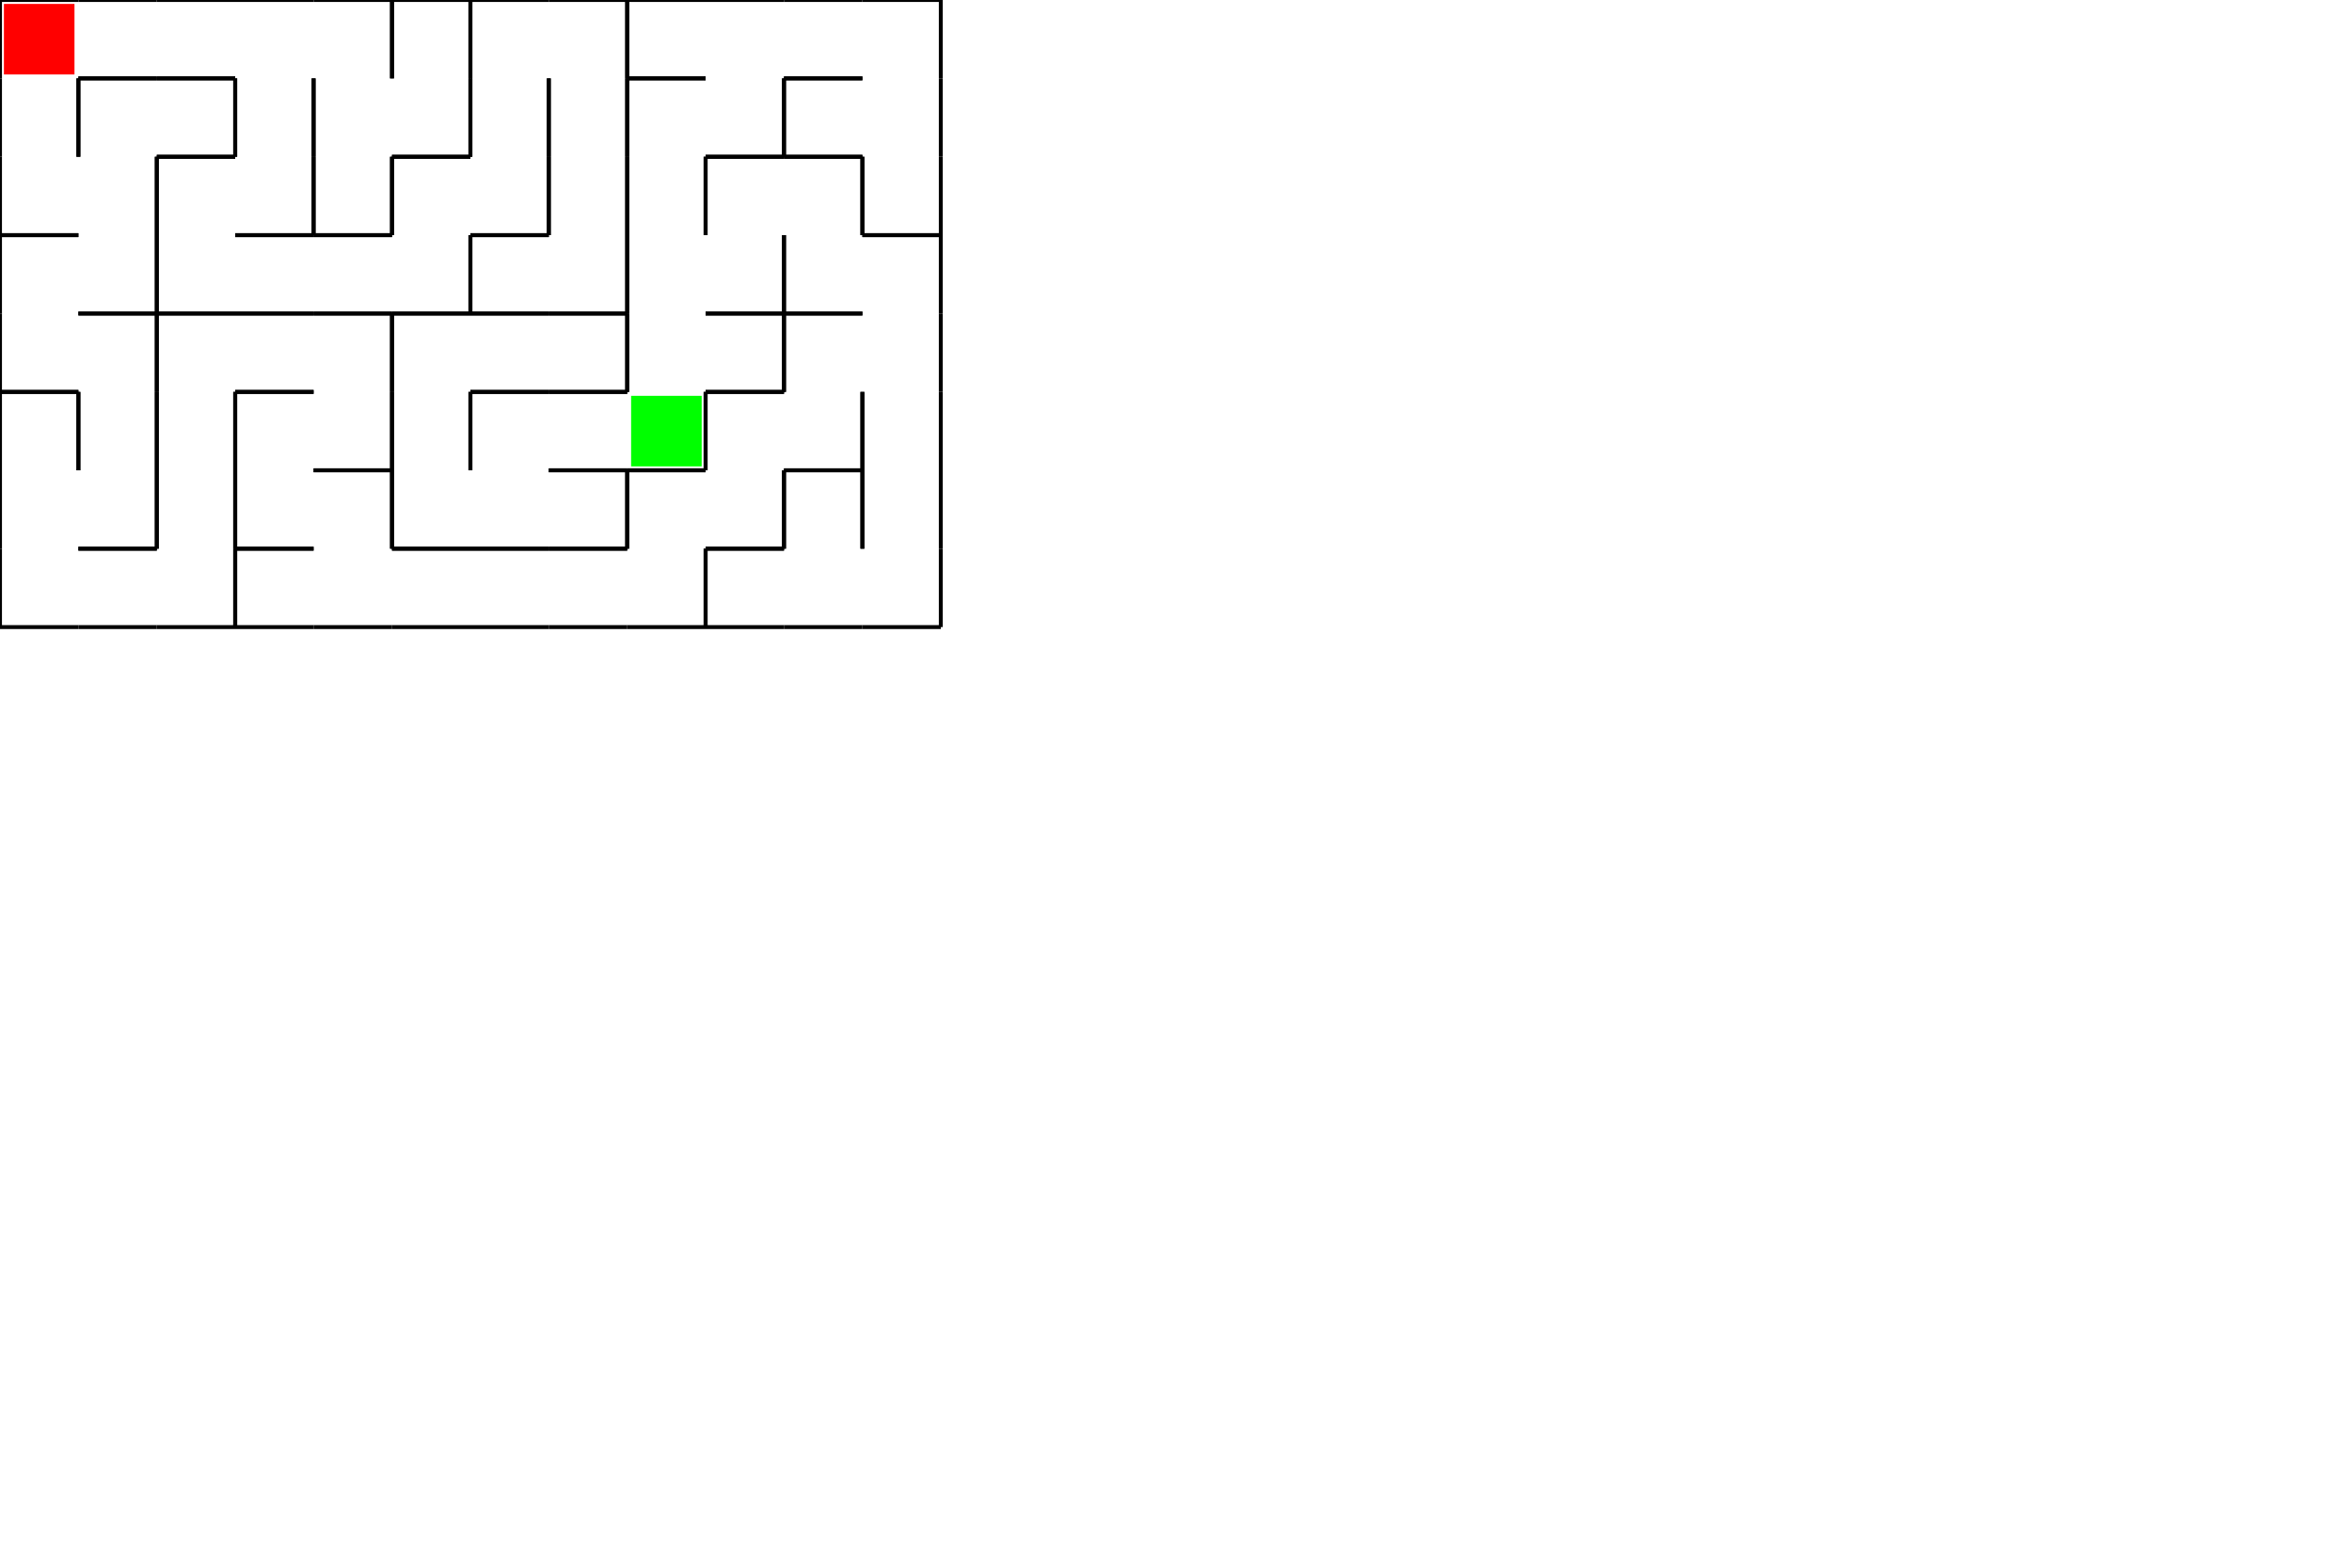
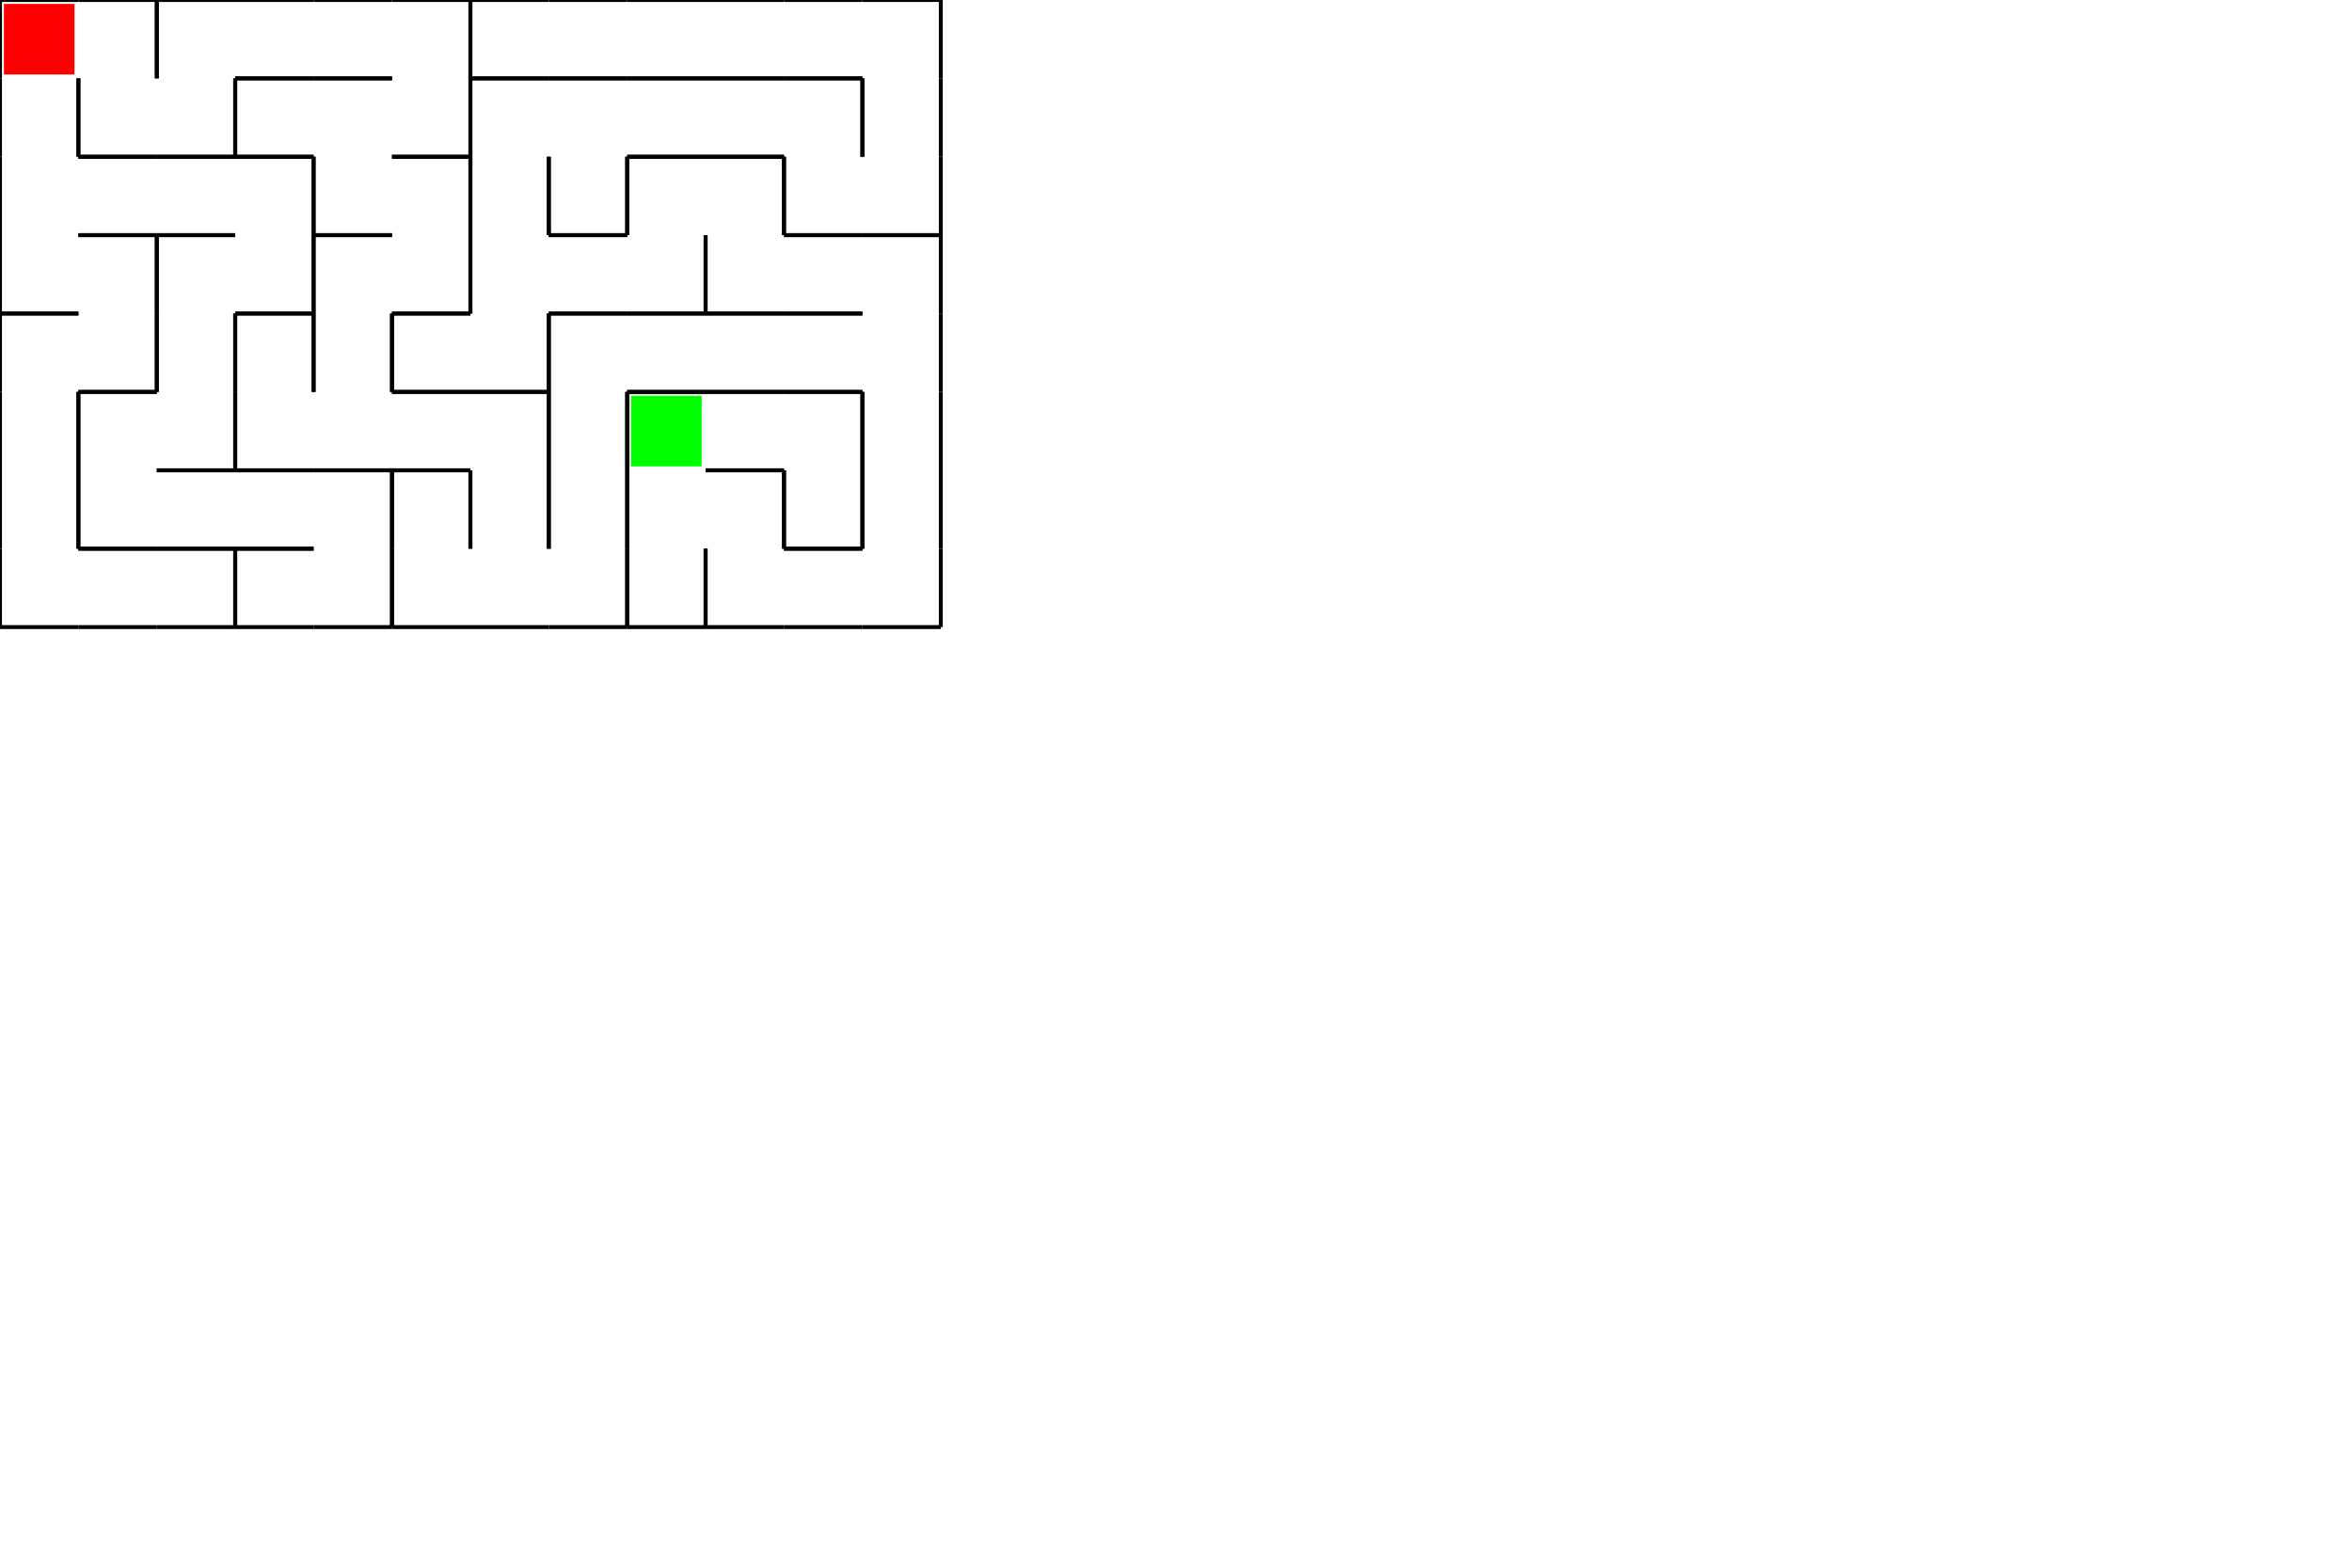
<svg xmlns="http://www.w3.org/2000/svg" width="600" height="400">
  <path d="M0.00,0.00L0.00,20.00" stroke="#000000" fill="none" />
  <path d="M0.00,0.00L20.00,0.00" stroke="#000000" fill="none" />
  <path d="M20.00,0.00L40.00,0.00" stroke="#000000" fill="none" />
-   <path d="M20.00,20.00L40.00,20.00" stroke="#000000" fill="none" />
+   <path d="M40.00,0.00L40.00,20.00" stroke="#000000" fill="none" />
+   <path d="M40.00,0.00L40.00,20.00" stroke="#000000" fill="none" />
  <path d="M40.00,0.00L60.00,0.00" stroke="#000000" fill="none" />
-   <path d="M40.00,20.00L60.00,20.00" stroke="#000000" fill="none" />
  <path d="M60.00,0.00L80.00,0.00" stroke="#000000" fill="none" />
+   <path d="M60.00,20.00L80.00,20.00" stroke="#000000" fill="none" />
  <path d="M80.00,0.00L100.00,0.00" stroke="#000000" fill="none" />
-   <path d="M100.00,0.00L100.00,20.00" stroke="#000000" fill="none" />
-   <path d="M100.00,0.00L100.00,20.00" stroke="#000000" fill="none" />
+   <path d="M80.00,20.00L100.00,20.00" stroke="#000000" fill="none" />
  <path d="M100.00,0.00L120.00,0.00" stroke="#000000" fill="none" />
  <path d="M120.00,0.00L120.00,20.00" stroke="#000000" fill="none" />
  <path d="M120.00,0.00L120.00,20.00" stroke="#000000" fill="none" />
  <path d="M120.00,0.00L140.00,0.00" stroke="#000000" fill="none" />
+   <path d="M120.00,20.00L140.00,20.00" stroke="#000000" fill="none" />
  <path d="M140.00,0.00L160.00,0.00" stroke="#000000" fill="none" />
-   <path d="M160.00,0.00L160.00,20.00" stroke="#000000" fill="none" />
-   <path d="M160.00,0.00L160.00,20.00" stroke="#000000" fill="none" />
+   <path d="M140.00,20.00L160.00,20.00" stroke="#000000" fill="none" />
  <path d="M160.00,0.00L180.00,0.00" stroke="#000000" fill="none" />
  <path d="M160.00,20.00L180.00,20.00" stroke="#000000" fill="none" />
  <path d="M180.00,0.00L200.00,0.00" stroke="#000000" fill="none" />
+   <path d="M180.00,20.00L200.00,20.00" stroke="#000000" fill="none" />
  <path d="M200.00,0.00L220.00,0.00" stroke="#000000" fill="none" />
  <path d="M200.00,20.00L220.00,20.00" stroke="#000000" fill="none" />
  <path d="M220.00,0.00L240.00,0.00" stroke="#000000" fill="none" />
  <path d="M240.00,0.00L240.00,20.00" stroke="#000000" fill="none" />
  <path d="M0.00,20.00L0.00,40.00" stroke="#000000" fill="none" />
  <path d="M20.00,20.00L20.00,40.00" stroke="#000000" fill="none" />
  <path d="M20.00,20.00L20.00,40.00" stroke="#000000" fill="none" />
-   <path d="M20.00,20.00L40.00,20.00" stroke="#000000" fill="none" />
-   <path d="M40.00,20.00L60.00,20.00" stroke="#000000" fill="none" />
+   <path d="M20.00,40.00L40.00,40.00" stroke="#000000" fill="none" />
  <path d="M60.00,20.00L60.00,40.00" stroke="#000000" fill="none" />
  <path d="M40.00,40.00L60.00,40.00" stroke="#000000" fill="none" />
  <path d="M60.00,20.00L60.00,40.00" stroke="#000000" fill="none" />
-   <path d="M80.00,20.00L80.00,40.00" stroke="#000000" fill="none" />
-   <path d="M80.00,20.00L80.00,40.00" stroke="#000000" fill="none" />
+   <path d="M60.00,20.00L80.00,20.00" stroke="#000000" fill="none" />
+   <path d="M60.00,40.00L80.00,40.00" stroke="#000000" fill="none" />
+   <path d="M80.00,20.00L100.00,20.00" stroke="#000000" fill="none" />
  <path d="M120.00,20.00L120.00,40.00" stroke="#000000" fill="none" />
  <path d="M100.00,40.00L120.00,40.00" stroke="#000000" fill="none" />
  <path d="M120.00,20.00L120.00,40.00" stroke="#000000" fill="none" />
-   <path d="M140.00,20.00L140.00,40.00" stroke="#000000" fill="none" />
-   <path d="M140.00,20.00L140.00,40.00" stroke="#000000" fill="none" />
-   <path d="M160.00,20.00L160.00,40.00" stroke="#000000" fill="none" />
-   <path d="M160.00,20.00L160.00,40.00" stroke="#000000" fill="none" />
+   <path d="M120.00,20.00L140.00,20.00" stroke="#000000" fill="none" />
+   <path d="M140.00,20.00L160.00,20.00" stroke="#000000" fill="none" />
  <path d="M160.00,20.00L180.00,20.00" stroke="#000000" fill="none" />
-   <path d="M200.00,20.00L200.00,40.00" stroke="#000000" fill="none" />
+   <path d="M160.00,40.00L180.00,40.00" stroke="#000000" fill="none" />
+   <path d="M180.00,20.00L200.00,20.00" stroke="#000000" fill="none" />
  <path d="M180.00,40.00L200.00,40.00" stroke="#000000" fill="none" />
-   <path d="M200.00,20.00L200.00,40.00" stroke="#000000" fill="none" />
  <path d="M200.00,20.00L220.00,20.00" stroke="#000000" fill="none" />
-   <path d="M200.00,40.00L220.00,40.00" stroke="#000000" fill="none" />
+   <path d="M220.00,20.00L220.00,40.00" stroke="#000000" fill="none" />
+   <path d="M220.00,20.00L220.00,40.00" stroke="#000000" fill="none" />
  <path d="M240.00,20.00L240.00,40.00" stroke="#000000" fill="none" />
  <path d="M0.00,40.00L0.00,60.00" stroke="#000000" fill="none" />
-   <path d="M0.00,60.00L20.00,60.00" stroke="#000000" fill="none" />
-   <path d="M40.00,40.00L40.00,60.00" stroke="#000000" fill="none" />
-   <path d="M40.00,40.00L40.00,60.00" stroke="#000000" fill="none" />
+   <path d="M20.00,40.00L40.00,40.00" stroke="#000000" fill="none" />
+   <path d="M20.00,60.00L40.00,60.00" stroke="#000000" fill="none" />
  <path d="M40.00,40.00L60.00,40.00" stroke="#000000" fill="none" />
+   <path d="M40.00,60.00L60.00,60.00" stroke="#000000" fill="none" />
+   <path d="M60.00,40.00L80.00,40.00" stroke="#000000" fill="none" />
  <path d="M80.00,40.00L80.00,60.00" stroke="#000000" fill="none" />
-   <path d="M60.00,60.00L80.00,60.00" stroke="#000000" fill="none" />
  <path d="M80.00,40.00L80.00,60.00" stroke="#000000" fill="none" />
-   <path d="M100.00,40.00L100.00,60.00" stroke="#000000" fill="none" />
  <path d="M80.00,60.00L100.00,60.00" stroke="#000000" fill="none" />
-   <path d="M100.00,40.00L100.00,60.00" stroke="#000000" fill="none" />
  <path d="M100.00,40.00L120.00,40.00" stroke="#000000" fill="none" />
+   <path d="M120.00,40.00L120.00,60.00" stroke="#000000" fill="none" />
+   <path d="M120.00,40.00L120.00,60.00" stroke="#000000" fill="none" />
  <path d="M140.00,40.00L140.00,60.00" stroke="#000000" fill="none" />
-   <path d="M120.00,60.00L140.00,60.00" stroke="#000000" fill="none" />
  <path d="M140.00,40.00L140.00,60.00" stroke="#000000" fill="none" />
  <path d="M160.00,40.00L160.00,60.00" stroke="#000000" fill="none" />
+   <path d="M140.00,60.00L160.00,60.00" stroke="#000000" fill="none" />
  <path d="M160.00,40.00L160.00,60.00" stroke="#000000" fill="none" />
-   <path d="M180.00,40.00L180.00,60.00" stroke="#000000" fill="none" />
-   <path d="M180.00,40.00L180.00,60.00" stroke="#000000" fill="none" />
+   <path d="M160.00,40.00L180.00,40.00" stroke="#000000" fill="none" />
  <path d="M180.00,40.00L200.00,40.00" stroke="#000000" fill="none" />
-   <path d="M200.00,40.00L220.00,40.00" stroke="#000000" fill="none" />
-   <path d="M220.00,40.00L220.00,60.00" stroke="#000000" fill="none" />
-   <path d="M220.00,40.00L220.00,60.00" stroke="#000000" fill="none" />
+   <path d="M200.00,40.00L200.00,60.00" stroke="#000000" fill="none" />
+   <path d="M200.00,40.00L200.00,60.00" stroke="#000000" fill="none" />
+   <path d="M200.00,60.00L220.00,60.00" stroke="#000000" fill="none" />
  <path d="M240.00,40.00L240.00,60.00" stroke="#000000" fill="none" />
  <path d="M220.00,60.00L240.00,60.00" stroke="#000000" fill="none" />
  <path d="M0.00,60.00L0.00,80.00" stroke="#000000" fill="none" />
-   <path d="M0.00,60.00L20.00,60.00" stroke="#000000" fill="none" />
+   <path d="M0.00,80.00L20.00,80.00" stroke="#000000" fill="none" />
+   <path d="M20.00,60.00L40.00,60.00" stroke="#000000" fill="none" />
  <path d="M40.00,60.00L40.00,80.00" stroke="#000000" fill="none" />
-   <path d="M20.00,80.00L40.00,80.00" stroke="#000000" fill="none" />
  <path d="M40.00,60.00L40.00,80.00" stroke="#000000" fill="none" />
-   <path d="M40.00,80.00L60.00,80.00" stroke="#000000" fill="none" />
-   <path d="M60.00,60.00L80.00,60.00" stroke="#000000" fill="none" />
+   <path d="M40.00,60.00L60.00,60.00" stroke="#000000" fill="none" />
+   <path d="M80.00,60.00L80.00,80.00" stroke="#000000" fill="none" />
  <path d="M60.00,80.00L80.00,80.00" stroke="#000000" fill="none" />
+   <path d="M80.00,60.00L80.00,80.00" stroke="#000000" fill="none" />
  <path d="M80.00,60.00L100.00,60.00" stroke="#000000" fill="none" />
-   <path d="M80.00,80.00L100.00,80.00" stroke="#000000" fill="none" />
  <path d="M120.00,60.00L120.00,80.00" stroke="#000000" fill="none" />
  <path d="M100.00,80.00L120.00,80.00" stroke="#000000" fill="none" />
  <path d="M120.00,60.00L120.00,80.00" stroke="#000000" fill="none" />
-   <path d="M120.00,60.00L140.00,60.00" stroke="#000000" fill="none" />
-   <path d="M120.00,80.00L140.00,80.00" stroke="#000000" fill="none" />
-   <path d="M160.00,60.00L160.00,80.00" stroke="#000000" fill="none" />
+   <path d="M140.00,60.00L160.00,60.00" stroke="#000000" fill="none" />
  <path d="M140.00,80.00L160.00,80.00" stroke="#000000" fill="none" />
-   <path d="M160.00,60.00L160.00,80.00" stroke="#000000" fill="none" />
-   <path d="M200.00,60.00L200.00,80.00" stroke="#000000" fill="none" />
+   <path d="M180.00,60.00L180.00,80.00" stroke="#000000" fill="none" />
+   <path d="M160.00,80.00L180.00,80.00" stroke="#000000" fill="none" />
+   <path d="M180.00,60.00L180.00,80.00" stroke="#000000" fill="none" />
  <path d="M180.00,80.00L200.00,80.00" stroke="#000000" fill="none" />
-   <path d="M200.00,60.00L200.00,80.00" stroke="#000000" fill="none" />
+   <path d="M200.00,60.00L220.00,60.00" stroke="#000000" fill="none" />
  <path d="M200.00,80.00L220.00,80.00" stroke="#000000" fill="none" />
  <path d="M220.00,60.00L240.00,60.00" stroke="#000000" fill="none" />
  <path d="M240.00,60.00L240.00,80.00" stroke="#000000" fill="none" />
  <path d="M0.00,80.00L0.00,100.00" stroke="#000000" fill="none" />
-   <path d="M0.00,100.00L20.00,100.00" stroke="#000000" fill="none" />
-   <path d="M20.00,80.00L40.00,80.00" stroke="#000000" fill="none" />
+   <path d="M0.00,80.00L20.00,80.00" stroke="#000000" fill="none" />
  <path d="M40.00,80.00L40.00,100.00" stroke="#000000" fill="none" />
+   <path d="M20.00,100.00L40.00,100.00" stroke="#000000" fill="none" />
  <path d="M40.00,80.00L40.00,100.00" stroke="#000000" fill="none" />
-   <path d="M40.00,80.00L60.00,80.00" stroke="#000000" fill="none" />
+   <path d="M60.00,80.00L60.00,100.00" stroke="#000000" fill="none" />
+   <path d="M60.00,80.00L60.00,100.00" stroke="#000000" fill="none" />
  <path d="M60.00,80.00L80.00,80.00" stroke="#000000" fill="none" />
-   <path d="M60.00,100.00L80.00,100.00" stroke="#000000" fill="none" />
-   <path d="M80.00,80.00L100.00,80.00" stroke="#000000" fill="none" />
+   <path d="M80.00,80.00L80.00,100.00" stroke="#000000" fill="none" />
+   <path d="M80.00,80.00L80.00,100.00" stroke="#000000" fill="none" />
  <path d="M100.00,80.00L100.00,100.00" stroke="#000000" fill="none" />
  <path d="M100.00,80.00L100.00,100.00" stroke="#000000" fill="none" />
  <path d="M100.00,80.00L120.00,80.00" stroke="#000000" fill="none" />
-   <path d="M120.00,80.00L140.00,80.00" stroke="#000000" fill="none" />
+   <path d="M100.00,100.00L120.00,100.00" stroke="#000000" fill="none" />
+   <path d="M140.00,80.00L140.00,100.00" stroke="#000000" fill="none" />
  <path d="M120.00,100.00L140.00,100.00" stroke="#000000" fill="none" />
+   <path d="M140.00,80.00L140.00,100.00" stroke="#000000" fill="none" />
  <path d="M140.00,80.00L160.00,80.00" stroke="#000000" fill="none" />
-   <path d="M160.00,80.00L160.00,100.00" stroke="#000000" fill="none" />
-   <path d="M140.00,100.00L160.00,100.00" stroke="#000000" fill="none" />
-   <path d="M160.00,80.00L160.00,100.00" stroke="#000000" fill="none" />
+   <path d="M160.00,80.00L180.00,80.00" stroke="#000000" fill="none" />
+   <path d="M160.00,100.00L180.00,100.00" stroke="#000000" fill="none" />
  <path d="M180.00,80.00L200.00,80.00" stroke="#000000" fill="none" />
-   <path d="M200.00,80.00L200.00,100.00" stroke="#000000" fill="none" />
  <path d="M180.00,100.00L200.00,100.00" stroke="#000000" fill="none" />
-   <path d="M200.00,80.00L200.00,100.00" stroke="#000000" fill="none" />
  <path d="M200.00,80.00L220.00,80.00" stroke="#000000" fill="none" />
+   <path d="M200.00,100.00L220.00,100.00" stroke="#000000" fill="none" />
  <path d="M240.00,80.00L240.00,100.00" stroke="#000000" fill="none" />
  <path d="M0.00,100.00L0.00,120.00" stroke="#000000" fill="none" />
-   <path d="M0.00,100.00L20.00,100.00" stroke="#000000" fill="none" />
  <path d="M20.00,100.00L20.00,120.00" stroke="#000000" fill="none" />
  <path d="M20.00,100.00L20.00,120.00" stroke="#000000" fill="none" />
-   <path d="M40.00,100.00L40.00,120.00" stroke="#000000" fill="none" />
-   <path d="M40.00,100.00L40.00,120.00" stroke="#000000" fill="none" />
+   <path d="M20.00,100.00L40.00,100.00" stroke="#000000" fill="none" />
  <path d="M60.00,100.00L60.00,120.00" stroke="#000000" fill="none" />
+   <path d="M40.00,120.00L60.00,120.00" stroke="#000000" fill="none" />
  <path d="M60.00,100.00L60.00,120.00" stroke="#000000" fill="none" />
-   <path d="M60.00,100.00L80.00,100.00" stroke="#000000" fill="none" />
-   <path d="M100.00,100.00L100.00,120.00" stroke="#000000" fill="none" />
+   <path d="M60.00,120.00L80.00,120.00" stroke="#000000" fill="none" />
  <path d="M80.00,120.00L100.00,120.00" stroke="#000000" fill="none" />
-   <path d="M100.00,100.00L100.00,120.00" stroke="#000000" fill="none" />
-   <path d="M120.00,100.00L120.00,120.00" stroke="#000000" fill="none" />
-   <path d="M120.00,100.00L120.00,120.00" stroke="#000000" fill="none" />
+   <path d="M100.00,100.00L120.00,100.00" stroke="#000000" fill="none" />
+   <path d="M100.00,120.00L120.00,120.00" stroke="#000000" fill="none" />
  <path d="M120.00,100.00L140.00,100.00" stroke="#000000" fill="none" />
-   <path d="M140.00,100.00L160.00,100.00" stroke="#000000" fill="none" />
-   <path d="M140.00,120.00L160.00,120.00" stroke="#000000" fill="none" />
-   <path d="M180.00,100.00L180.00,120.00" stroke="#000000" fill="none" />
-   <path d="M160.00,120.00L180.00,120.00" stroke="#000000" fill="none" />
-   <path d="M180.00,100.00L180.00,120.00" stroke="#000000" fill="none" />
+   <path d="M140.00,100.00L140.00,120.00" stroke="#000000" fill="none" />
+   <path d="M140.00,100.00L140.00,120.00" stroke="#000000" fill="none" />
+   <path d="M160.00,100.00L160.00,120.00" stroke="#000000" fill="none" />
+   <path d="M160.00,100.00L160.00,120.00" stroke="#000000" fill="none" />
+   <path d="M160.00,100.00L180.00,100.00" stroke="#000000" fill="none" />
  <path d="M180.00,100.00L200.00,100.00" stroke="#000000" fill="none" />
+   <path d="M180.00,120.00L200.00,120.00" stroke="#000000" fill="none" />
+   <path d="M200.00,100.00L220.00,100.00" stroke="#000000" fill="none" />
  <path d="M220.00,100.00L220.00,120.00" stroke="#000000" fill="none" />
-   <path d="M200.00,120.00L220.00,120.00" stroke="#000000" fill="none" />
  <path d="M220.00,100.00L220.00,120.00" stroke="#000000" fill="none" />
  <path d="M240.00,100.00L240.00,120.00" stroke="#000000" fill="none" />
  <path d="M0.00,120.00L0.00,140.00" stroke="#000000" fill="none" />
-   <path d="M40.00,120.00L40.00,140.00" stroke="#000000" fill="none" />
+   <path d="M20.00,120.00L20.00,140.00" stroke="#000000" fill="none" />
+   <path d="M20.00,120.00L20.00,140.00" stroke="#000000" fill="none" />
  <path d="M20.00,140.00L40.00,140.00" stroke="#000000" fill="none" />
-   <path d="M40.00,120.00L40.00,140.00" stroke="#000000" fill="none" />
-   <path d="M60.00,120.00L60.00,140.00" stroke="#000000" fill="none" />
-   <path d="M60.00,120.00L60.00,140.00" stroke="#000000" fill="none" />
+   <path d="M40.00,120.00L60.00,120.00" stroke="#000000" fill="none" />
+   <path d="M40.00,140.00L60.00,140.00" stroke="#000000" fill="none" />
+   <path d="M60.00,120.00L80.00,120.00" stroke="#000000" fill="none" />
  <path d="M60.00,140.00L80.00,140.00" stroke="#000000" fill="none" />
  <path d="M80.00,120.00L100.00,120.00" stroke="#000000" fill="none" />
  <path d="M100.00,120.00L100.00,140.00" stroke="#000000" fill="none" />
  <path d="M100.00,120.00L100.00,140.00" stroke="#000000" fill="none" />
-   <path d="M100.00,140.00L120.00,140.00" stroke="#000000" fill="none" />
-   <path d="M120.00,140.00L140.00,140.00" stroke="#000000" fill="none" />
-   <path d="M140.00,120.00L160.00,120.00" stroke="#000000" fill="none" />
+   <path d="M100.00,120.00L120.00,120.00" stroke="#000000" fill="none" />
+   <path d="M120.00,120.00L120.00,140.00" stroke="#000000" fill="none" />
+   <path d="M120.00,120.00L120.00,140.00" stroke="#000000" fill="none" />
+   <path d="M140.00,120.00L140.00,140.00" stroke="#000000" fill="none" />
+   <path d="M140.00,120.00L140.00,140.00" stroke="#000000" fill="none" />
  <path d="M160.00,120.00L160.00,140.00" stroke="#000000" fill="none" />
-   <path d="M140.00,140.00L160.00,140.00" stroke="#000000" fill="none" />
  <path d="M160.00,120.00L160.00,140.00" stroke="#000000" fill="none" />
-   <path d="M160.00,120.00L180.00,120.00" stroke="#000000" fill="none" />
+   <path d="M180.00,120.00L200.00,120.00" stroke="#000000" fill="none" />
  <path d="M200.00,120.00L200.00,140.00" stroke="#000000" fill="none" />
-   <path d="M180.00,140.00L200.00,140.00" stroke="#000000" fill="none" />
  <path d="M200.00,120.00L200.00,140.00" stroke="#000000" fill="none" />
-   <path d="M200.00,120.00L220.00,120.00" stroke="#000000" fill="none" />
  <path d="M220.00,120.00L220.00,140.00" stroke="#000000" fill="none" />
+   <path d="M200.00,140.00L220.00,140.00" stroke="#000000" fill="none" />
  <path d="M220.00,120.00L220.00,140.00" stroke="#000000" fill="none" />
  <path d="M240.00,120.00L240.00,140.00" stroke="#000000" fill="none" />
  <path d="M0.00,140.00L0.00,160.00" stroke="#000000" fill="none" />
  <path d="M0.00,160.00L20.00,160.00" stroke="#000000" fill="none" />
  <path d="M20.00,140.00L40.00,140.00" stroke="#000000" fill="none" />
  <path d="M20.00,160.00L40.00,160.00" stroke="#000000" fill="none" />
+   <path d="M40.00,140.00L60.00,140.00" stroke="#000000" fill="none" />
  <path d="M60.00,140.00L60.00,160.00" stroke="#000000" fill="none" />
  <path d="M40.00,160.00L60.00,160.00" stroke="#000000" fill="none" />
  <path d="M60.00,140.00L60.00,160.00" stroke="#000000" fill="none" />
  <path d="M60.00,140.00L80.00,140.00" stroke="#000000" fill="none" />
  <path d="M60.00,160.00L80.00,160.00" stroke="#000000" fill="none" />
+   <path d="M100.00,140.00L100.00,160.00" stroke="#000000" fill="none" />
  <path d="M80.00,160.00L100.00,160.00" stroke="#000000" fill="none" />
-   <path d="M100.00,140.00L120.00,140.00" stroke="#000000" fill="none" />
+   <path d="M100.00,140.00L100.00,160.00" stroke="#000000" fill="none" />
  <path d="M100.00,160.00L120.00,160.00" stroke="#000000" fill="none" />
-   <path d="M120.00,140.00L140.00,140.00" stroke="#000000" fill="none" />
  <path d="M120.00,160.00L140.00,160.00" stroke="#000000" fill="none" />
-   <path d="M140.00,140.00L160.00,140.00" stroke="#000000" fill="none" />
+   <path d="M160.00,140.00L160.00,160.00" stroke="#000000" fill="none" />
  <path d="M140.00,160.00L160.00,160.00" stroke="#000000" fill="none" />
+   <path d="M160.00,140.00L160.00,160.00" stroke="#000000" fill="none" />
  <path d="M180.00,140.00L180.00,160.00" stroke="#000000" fill="none" />
  <path d="M160.00,160.00L180.00,160.00" stroke="#000000" fill="none" />
  <path d="M180.00,140.00L180.00,160.00" stroke="#000000" fill="none" />
-   <path d="M180.00,140.00L200.00,140.00" stroke="#000000" fill="none" />
  <path d="M180.00,160.00L200.00,160.00" stroke="#000000" fill="none" />
+   <path d="M200.00,140.00L220.00,140.00" stroke="#000000" fill="none" />
  <path d="M200.00,160.00L220.00,160.00" stroke="#000000" fill="none" />
  <path d="M240.00,140.00L240.00,160.00" stroke="#000000" fill="none" />
  <path d="M220.00,160.00L240.00,160.00" stroke="#000000" fill="none" />
  <rect x="1.00" y="1.00" width="18.00" height="18.00" stroke="none" fill="#ff0000" />
  <rect x="161.00" y="101.00" width="18.00" height="18.00" stroke="none" fill="#00ff00" />
</svg>
